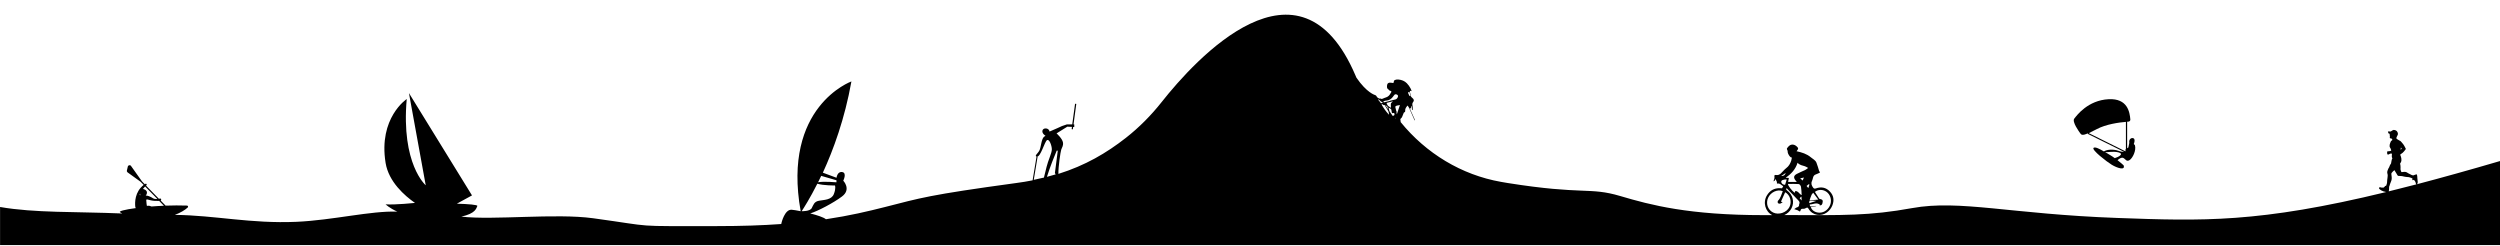
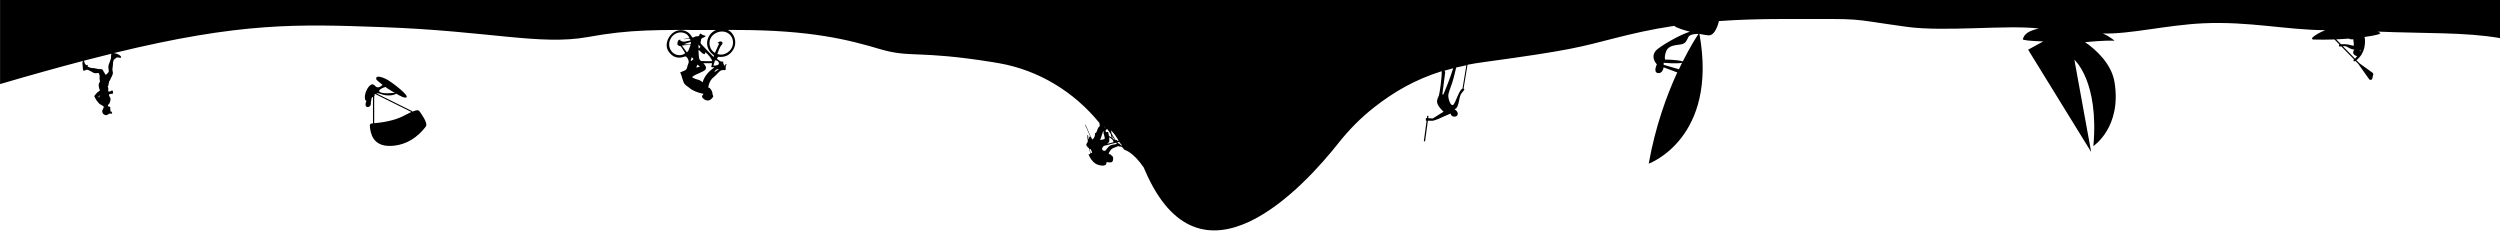
<svg xmlns="http://www.w3.org/2000/svg" viewBox="0 0 4080 400" preserveAspectRatio="none">
  <g>
-     <path class="elementor-shape-fill ha-shape-divider" d="M3407.7,217.6l-0.4,0.9l59.3,29.4c-2.3-0.1-6-0.4-8.4-1.5c-3.7-1.7-16.6-4.2-24.7,0.7c-7.1-4.2-14.3-7.9-16.8-5.8   c-3.7,3.2,21.7,22.8,29.7,27.6c8.8,5.3,22.4,9.8,19.4,1c-0.1-0.3-4.6-4.2-10-8.5c0.1,0,0.2-0.1,0.2-0.1c0,0,5.6-5.4,9.3-3.5   c3.7,1.9,5.1,6.7,10.1,3.5c5.1-3.2,11.3-15.8,8.8-24.3c-1.2-1.3-1.7-1.8-1.9-2c0.4-0.9,2.4-5.7,0.6-8.4c-2-3-9.3-1-7.9,6.6   l-1.5,7.4l-2,1.4v-43.3h-0.9c1.1-0.1,2.2-0.2,3-0.2c1.9-0.1,3.3-1.7,3.1-3.6c-1-12-4.5-34.5-35.3-33c-34.1,1.7-52.2,26.6-56.2,31.7   c-4,5.1,7.9,21.4,10.1,24.4C3396.8,220.2,3399,221.3,3407.7,217.6z M3451.3,258.1c-2.7-2-5.5-3.8-7.9-5.2c-2.4-1.4-5.2-3.1-8-4.8   c4.4,1,12-1.7,21.7,0.5C3467.4,251.2,3456.8,256.5,3451.3,258.1z M3468.8,247.9L3468.8,247.9L3468.8,247.9L3468.8,247.9z    M3422,210.7c15-8,36.4-10.9,47.5-11.8v43.9l-0.7,1.2v3l-59.9-29.7C3412.3,215.7,3416.5,213.6,3422,210.7z" />
-     <path class="elementor-shape-fill ha-shape-divider" d="M3944.3,300.7c0.5-0.2,0.8-0.6,0.9-1.1c0.1-0.6,0.3-1.2,0.5-1.9c0-0.6,0-1.1,0-1.7c0-0.1-0.1-0.1-0.1-0.2   c-0.1-0.8-0.2-1.6-0.2-2.4c-0.1-0.9-0.3-1.9-0.3-2.8c0-1.2,0-2.4-0.2-3.5c-0.2-0.9-0.5-1.8-1-2.5c-0.3-0.4-0.4-0.4-0.8-0.1   c-0.3,0.2-0.6,0.4-1,0.5c-0.6,0.1-1.1,0.3-1.6,0.5c-0.6,0.2-1.2,0.5-1.8,0.7c-0.1,0-0.2,0-0.3,0c-1.2,0-2.4-0.4-3.4-1   c-0.5-0.3-1-0.6-1.5-0.8c-1.7-0.8-3.4-1.6-5-2.7c-0.4-0.3-0.8-0.6-1.2-0.7c-1.3-0.5-2.6-0.6-4-0.5c-1.2,0.1-2.4,0.2-3.5,0.4   c-0.4,0-0.7-0.1-0.9-0.5c-0.2-0.5-0.4-1-0.6-1.5c-0.2-0.5-0.3-1-0.5-1.6c-0.1-0.4-0.2-0.8-0.2-1.2c0-1.1,0.1-2.2,0.1-3.2   c0-1.9-0.2-3.8-0.7-5.7c0-0.1,0-0.3,0.1-0.5c0.3-0.5,0.7-1.1,1-1.6c0.6-1,0.9-2.1,1-3.3c0.2-2-0.2-3.9-0.7-5.8   c-0.3-1.1-0.8-2.2-1.2-3.3c0-0.1,0-0.4,0-0.4c0.4-0.4,0.9-0.7,1.4-1.1c1.8-1.2,3.5-2.5,4.8-4.2c0.9-1.1,1.7-2.2,2.6-3.3   c0.4-0.5,0.3-1,0-1.5c-0.8-1.5-1.6-3-2.4-4.5c-0.9-1.7-2.2-3.2-3.5-4.7c-0.9-1-1.6-2.1-2.7-2.9c-0.3-0.2-0.6-0.4-1-0.5   c-0.3-0.2-0.7-0.3-1-0.5c-1-0.6-1.9-1.2-2.9-1.8c-0.1-0.1-0.2-0.1-0.3-0.2c-0.9-0.3-1.5-1.2-1.3-2.1c0.1-0.5,0.3-1.1,0.5-1.5   c0.5-0.7,0.8-1.5,0.8-2.3c0,0,0-0.1,0-0.2c0.2,0.1,0.3,0.2,0.5,0.3c0.2-0.3,0.3-0.6,0.4-0.8c-0.1-0.1-0.2-0.1-0.3-0.2   c0.1-0.1,0.2-0.3,0.2-0.3c0.3,0,0.3-0.3,0.3-0.5c0.2-1,0.1-1.9-0.2-2.8c-0.8-2.3-2.2-3.9-4.7-4.4c-0.4-0.1-0.8-0.1-1.2-0.2   c-0.3,0-0.7,0-1,0c-0.3,0.1-0.6,0.3-0.9,0.4c-0.8,0.2-1.4,0.6-2,1.1c-0.2,0.2-0.6,0.4-0.9,0.5c-0.1,0-0.2,0-0.2,0.1   c-0.4,0.5-1,0.5-1.6,0.4c-1,0-2,0-3.1-0.1c-0.3,0-0.4,0.1-0.4,0.4c0.2,0.7,0.4,1.5,0.7,2.2c0.5,1,1.4,1.2,2.4,1.4   c0.2,0,0.3,0.1,0.4,0.1c-0.1,0.2-0.1,0.3-0.3,0.5c-0.2,0.3-0.5,0.5-0.7,0.8c-0.2,0.3-0.1,0.5,0.2,0.6c0.5,0.3,0.6,0.5,0.4,1.1   c0,0.1,0,0.4,0.1,0.5c0.2,0.2,0.3,0.4,0,0.6c-0.2,0.2-0.2,0.4-0.1,0.6c0.1,0.3,0.1,0.6,0,0.9c-0.3,0.8,0,1.4,0.9,1.6   c0.4,0.1,0.9,0.1,1.4,0.2c1,0.2,1.6,0.8,1.7,1.9c0,0.3,0,0.5,0,0.8c-0.5,0.4-1.1,0.7-1.5,1.1c-0.5,0.4-0.8,0.8-1,1.4   c-0.7,1.6-1.3,3.1-1.7,4.8c-0.4,1.8-0.3,3.5,0.7,5.1c0.3,0.4,0.5,0.9,0.8,1.4c0.5,1,0.8,2,0.9,3.1c0,0.4-0.1,0.5-0.4,0.5   c-0.5,0.1-0.9,0.2-1.5,0.4c-0.2-0.2-0.4-0.1-0.7,0.1c-0.4,0.5-0.9,0.4-1.5,0.3c-0.4-0.1-0.8-0.2-1.2-0.2c-0.8-0.1-1.1,0.3-1,1   c0,0.4,0,0.6-0.3,0.9c-0.1,0.1-0.1,0.4-0.1,0.6c0,0.3,0,0.6,0.1,0.9c0.1,0.5,0.2,1.1,0.4,1.6c0.2,0.5,1.1,0.8,1.8,0.5   c0.7-0.3,1.3-0.6,1.9-1c0.4-0.3,0.8-0.5,1.3-0.5c0.6,0,1.2-0.1,1.8-0.1c0.3,0,0.5,0.1,0.5,0.3c0.1,0.5,0.1,1,0.1,1.5   c0,0.8-0.1,1.5-0.2,2.3c-0.1,1.2,0.3,2.3,0.7,3.3c0.1,0.4,0.3,0.7,0.4,1.2c-0.3,0-0.4-0.1-0.7-0.1c-0.3,1.1-0.6,2.2-0.8,3.2   c-0.3,1.5-0.5,2.9-0.8,4.4c0,0.1-0.1,0.3-0.2,0.4c-1.2,1.4-1.9,3.1-2.5,4.8c-0.3,0.8-0.5,1.5-1.1,2.2c-0.3,0.3-0.5,0.7-0.6,1   c-0.5,1.3-1,2.6-1.5,3.8c-0.5,1.4-0.5,2.8-0.1,4.2c0.8,2.3,0.6,4.7,0.2,7c-0.4,2.4-0.6,4.8-0.7,7.2c0,1.1-0.2,2.1-0.6,3.2   c-0.3,0.9-0.6,1.8-0.9,2.6c-0.1,0.2-0.2,0.3-0.4,0.3c-0.3,0-0.7,0.2-1-0.1c-0.1,0-0.3,0.1-0.4,0.1c-0.1,0.2-0.3,0.4-0.3,0.7   c-0.3,0.8-0.9,1.2-1.6,1.6c-0.1,0.1-0.2,0.1-0.3,0.2c-0.4,0.4-0.9,0.6-1.4,0.2c-0.1,0-0.2,0-0.3,0c-0.8,0.4-1.6,0.1-2.3-0.1   c-0.6-0.1-1.2-0.3-1.8-0.4c-0.2,0-0.5-0.1-0.7,0c-0.6,0-0.7,0.1-0.8,0.7c0,0.3-0.2,0.5-0.4,0.6c0,0.1,0,0.3,0,0.4   c0.9,1.6,2.4,2.6,3.9,3.5c2.2,1.3,4.5,1.9,7,2.4c0.3,0,0.6,0.1,0.9,0.2c-208.3,50.7-300.2,47.3-438.8,42.3   c-174.1-6.3-257.1-30.2-334.8-16.1c-70.1,12.7-111.5,11.7-208.8,11.4c5-2.2,9.2-6,11.8-11c5.2-10.3,2.3-22.1-7.3-29.3   c-1.5-1.1-1.8-2-0.6-3.6c5.8,6,11.4,12.1,17.2,18c2.3,2.4,5.2,4.4,3.2,8.3c0,0.1,0,0.2,0,0.3c0.2,2.8-1.3,4.2-3.9,4.9   c-1.3,0.3-2.3,1.5-4.1,2.7c3,1.1,5.4,1.5,7.1,2.8c2,1.6,2.7,1.3,3.3-1c0.5-1.7,1.5-2.6,3.7-2.3c1.6,0.2,3.5-0.3,4.9-1.2   c2-1.2,3-1.2,4.3,1c6.5,11.3,20.6,13.1,30,6.1c4-2.9,6.9-6.6,8.8-11.2c3.4-8.5,2.4-16.4-4-23c-6.3-6.7-14.2-8.1-22.8-5   c-2.1,0.7-3.4,0.3-4.5-1.3c-2.3-3.2-3.8-6.6-1.9-10.7c0.9-1.9,1.3-4,1.9-6.1c0.7-2.5,2.2-4.1,4.8-4.9c2.3-0.7,4.4-2,6.5-3   c-0.7-1.3-1.3-2-1.6-2.8c-1.4-4.4-2.5-9-4.3-13.3c-1.7-4-5.7-5.9-9-8.6c-6.9-5.8-14.8-8.1-23.4-10c0.4-0.5,0.7-1,1-1.4   c2.1-2.5,2.1-3.7-0.2-5.9c-3.7-3.7-8.2-4.6-12-2.2c-1.6,1-2.9,2.8-4.1,4.3c-1.4,1.8,0.7,3.5,0.7,4.8c-0.1,3.4,1.4,5.8,3.1,8.3   c0.7,1,1.8,1.7,2.8,2.5c0.4-0.2,0.7-0.3,1.1-0.5c-0.4,1.8-0.5,3.7-1.1,5.5c-1.6,4.8-3.9,9-8.2,12.2c-3.3,2.5-5.8,5.9-8.8,8.7   c-2.3,2.1-5.1,3.2-8.4,2.4c-0.7-0.2-2.4,1.2-2.4,1.3c1.5,3.3-0.7,6.1-1.1,9.2c1.6-0.9,3.5-1.5,1.9-4.3c2.8,2.1,4,5,3.7,8   c4.6-1.3,6.9,2.4,10.2,4.2c-0.7,1.3-1.3,2.3-1.9,3.4c-1.2-0.1-2.3-0.1-3.5-0.2c-9.2-0.2-16.2,3.7-21,11.5   c-7.3,11.6-2.8,27,8.6,32.5c-4.5,0-9,0-13.7,0c-122.3,0-184.3-16.3-234.5-31.2c-50.2-14.9-60.4-1.6-183.5-21.2   c-3.7-0.6-7.4-1.2-11.1-1.9c-64.6-11.4-122.3-46.6-163.7-97.5c0,0,0,0,0,0c-0.1-1-0.1-1.7-0.2-2.4c0-0.3-0.1-0.5-0.2-0.8   c-0.4-1.1-0.2-2.1,0.7-2.7c1.1-0.8,1.7-1.8,2.2-3c0.8-2.2,1.7-4.3,2.6-6.5c0.1-0.2,0.4-0.4,0.7-0.5c1.1-0.4,1.5-0.8,1.6-2   c0-0.1,0-0.3,0-0.4c-0.3-2.7,0.8-5,2.4-7c0.5-0.6,0.9-1.2,1.4-1.8c1,1.3,1.9,2.5,2.6,4c2.8,6.5,5.7,13,8.6,19.5   c0.2,0.4,0.3,0.9,1,0.4c-2.9-6.5-5.8-13-8.7-19.5c0.1-0.1,0.1-0.1,0.2-0.2c0.1,0.1,0.2,0.3,0.4,0.4c0.9,0.6,1.3,0.3,1.4-0.7   c0.1-0.8,0.2-1.7,0.4-2.5c0-0.3,0.2-0.5,0.4-0.9c0.2,0.4,0.4,0.6,0.4,0.8c0.2,1.8,0.4,3.6,0.6,5.4c0,0.3,0.4,0.6,0.6,0.9   c0.2-0.3,0.6-0.6,0.6-1c0-1.3,0-2.7-0.1-4c-0.1-1.5-0.4-3-0.6-4.5c-0.1-1.4,0.4-2.8,1.3-3.8c1.4-1.5,1.6-3.5,0.1-5.3   c-0.8-1-1.9-1.9-2.9-2.8c-0.3-0.2-0.5-0.6-0.6-0.9c-0.6-2.4-1.2-4.8-1.8-7.2c-0.1-0.5,0-1.2,0.1-1.6c0.4-0.9,0.7-0.9,1.4-0.2   c0.2,0.2,0.6,0.2,0.9,0.3c0.1-0.3,0.3-0.6,0.2-0.8c-0.4-1.1-0.8-2.3-1.4-3.4c-1.6-3.2-3.7-6.1-6.2-8.7c-3.7-3.8-8.4-5.6-13.6-6.1   c-2-0.2-4-0.1-5.8,0.7c-0.6,0.2-1.2,0.8-1.5,1.3c-0.3,0.7-0.5,1.5-0.5,2.3c-0.1,1.1-0.4,1.4-1.6,1.3c-0.9-0.1-1.9-0.3-2.8-0.4   c-1.5-0.2-3.1-0.2-4.5,0.6c-0.6,0.4-1.3,1-1.5,1.6c-0.6,1.8-0.9,3.7-0.6,5.6c0.3,1.5,1.1,2.6,2.5,3.4c0.2,0.1,0.5,0.2,0.6,0.4   c0.5,1.1,1.4,1.6,2.6,1.7c0.3,0,0.7,0.3,1,0.5c0.5,0.4,0.6,0.8,0.3,1.5c-1.6,2.7-3,5.6-5.8,7.3c-0.9,0.6-2,1-3,1.4   c-1.8,0.7-3.7,1.2-5.4,2.1c-1.1,0.5-2.1,0.5-3.1-0.1c-0.6-0.4-1.1-0.4-1.7-0.1c-0.2,0.1-0.5,0.1-0.7,0c-1-0.6-2-1.1-3-1.8   c-0.3-0.2-0.4-0.5-0.6-0.8c-0.5-0.7-0.9-1.5-1.5-2.2c-0.3-0.4-0.9-0.6-1.3-0.8c-1-0.4-13.8-3.8-30.8-28.5c-0.5-1.2-1.1-2.5-1.6-3.7   c-91.2-213.6-261.5-25.9-316.4,43.6c-17.1,21.6-36.6,41.3-58.3,58.3c-31.7,24.8-66.1,45-110.1,58.8c-0.3-11,3.4-35.9,4.6-39.5   c1.3-4,3.6-6.2,2.9-11.6c-0.9-6.5-10.5-15-10.5-15l17.6-11l7.5,0.4l-0.5,3.7l2,0.3l0.5-3.9l1.8,0.1v-4.3h-1.2l4.5-33.4l-2-0.3   l-4.6,33.7h-8.7l-8,2.7c0,0-14.3,6.6-20.3,9c-1-6.3-10.3-6.7-11.6-1.7c-1.3,5,5,8.6,5,8.6l-2.6,1.7c-4.3,4-4.7,17-7.4,22.3   c-2.7,5.3-9.3,9-3.7,10.3l-1-0.2l-6.4,38.6c-8.6,1.7-17.5,3.2-26.8,4.4c-143.8,19.6-155.7,24.3-214.3,39.2   c-27.2,6.9-57.4,14.1-96.2,19.9c-3.5-3.1-14.2-6.6-25.6-9.5c12.6-3.8,38.3-17.4,51.9-27.7c15.6-11.7,2-25.7,2-25.7   s6.4-12.7-1.6-14.1c-8.1-1.4-9.4,9.3-9.4,9.3l-22.3-8.3c17-36.9,35.8-88,46.6-148.9c0,0-113.5,40.8-82.8,211.8   c-6.4-1.3-11.8-2.2-14.7-2.4c-11.4-0.9-16.6,21.4-16.6,21.4c-0.3,0.7-0.4,1.3-0.4,1.9c-30.2,2.2-64.7,3.4-104.7,3.4   c-142.9,0-97.3,1.6-202.1-12.8c-61.8-8.5-163.1,3.5-215.3-2.7c23.4-5.1,24.4-13.6,26.1-17.3c0.9-2-14.4-3.2-33.4-3.8l24.7-13.5   L667.4,151.9l27.4,150.5c0,0-40.4-34.5-31-140.8c0,0-46.5,30.6-34.5,104.3c5,30.7,31,53.5,48,65.3c-0.3,0-0.4,0-0.4,0   s-31.5,3.3-47.6,2.3c0,0,6.1,6,19.1,11.9c-43-1.6-104.9,13.9-164.3,16.6c-75,3.3-133.5-10.7-198.7-11.3c9.3-3.6,16.7-8,21-12.1   c1.1-1.1,0.4-3-1.2-3.1c-11.3-0.4-23.3-0.3-34.9,0.1l-8.1-8.3c0.4-0.2,0.8-0.5,0.9-1c0.1-0.6-0.3-1.5-0.7-2   c-0.1-0.1-0.2-0.2-0.3-0.2c-0.6-0.4-1.5,0.1-2.2,0.2c-0.2,0-0.4,0.1-0.6,0.1l-21-21.5c0.2-0.2,0.4-0.4,0.6-0.5   c0.6-0.5,0.7-1.3,0.3-1.9c-0.4-0.7-1.4-0.9-2-0.4c-0.3,0.2-0.6,0.4-0.9,0.6l-4.6-4.7l-17.9-25.2c-1.4-2-4.6-1.4-5.2,1l-1.5,6.5   c-0.3,1.1,0.2,2.3,1.1,3l21.1,15.2l5.2,5.3c-14.7,11.5-14.5,28.9-13.7,35.8c0.1,0.8,0.4,1.4,0.9,2c-17.9,2.4-29,5.2-25.6,6.9   c1.1,0.7,2.2,1.3,3.3,1.9c-75.7-3.2-142.7-0.7-199.3-10.6V400h4080V262.8C4030,277.5,3985,290,3944.3,300.7z M3918.2,241   c0.4,0.2,0.8,0.4,1.1,0.6c0.2,0.1,0.2,0.3,0.1,0.6c-0.4,0.6-0.7,1.3-1,2c-0.1,0.2-0.2,0.3-0.3,0.5   C3917.9,243.5,3917.9,242.3,3918.2,241z M2298.3,150.7c0.5-0.4,1.2-0.7,1.9-1c0.6,2.5,1.2,4.8,1.8,7.3c-0.9,0-1.7-0.3-2-0.9   c-0.8-1.4-1.4-2.8-2-4.3C2297.7,151.5,2298,150.9,2298.3,150.7z M228,317.3l0.6-1.5c0,0-0.1,1.8,0.7,2.6   C229.3,318.4,227.9,318.9,228,317.3z M233.3,308.3c1.3-1.6,2.4-2.9,3.5-4l20,20.4c-1.6,0.1-3.1,0.1-4.7-0.2   c-1.7-0.3-2.9-1.2-4.3-2.1c-0.6-0.4-1.2-0.7-1.9-1c-4.2-2-6.7-2.4-8.1-2.1c1-1.1,2-2.7,2-5.2C239.7,310.5,235.6,308.9,233.3,308.3z    M247.2,337c-3.8-2-7.5-1-7.5-1s-1-6-1-9.2c0-3.3,3.8,0.4,13.6,1c2,0.1,4.1,0.2,6.1,0.1c0.4,0,0.9,0,1.3-0.1l7.8,8   C260.6,336,253.8,336.5,247.2,337z M1340.2,287l24.9,7.2v3.3c0,0-21.7-1.9-30,0C1336.8,294.1,1338.5,290.6,1340.2,287z    M1308.3,344.7C1308.3,344.7,1308.3,344.7,1308.3,344.7C1308.3,344.7,1308.3,344.7,1308.3,344.7c3.5-5.3,13.5-20.9,25.6-44.9   c9.7,3.1,28.8,2.9,28.8,2.9s1.9,4.5-1.9,14.1c-3.8,9.6-16.1,9.3-24.2,10.8c-8.1,1.5-9,6.7-11.9,12.1   C1321.9,345.1,1308.3,344.7,1308.3,344.7z M1703.7,289.8c-5.4,1.3-10.9,2.5-16.6,3.7l6.3-37.9l-1-0.2c5.7,1.3,12.3-23.9,16.2-26.6   c3.9-2.7,8,9,8,15c0,6-6.3,18.6-8.6,28.6C1706.9,277.2,1705.2,284,1703.7,289.8z M1722.9,284.6c-4.7,1.4-9.4,2.7-14.3,4   c5.3-16.9,12.1-33.7,15.8-42.4c0.4-1,1.9-0.6,1.8,0.5l-4.6,35.7C1721.6,282.4,1722.1,283.4,1722.9,284.6z M2258.2,165.2   c0.8-0.3,1.6-0.6,2.4-0.8c1-0.2,2.1-0.2,3.1-0.4c4.1-0.6,7.2-2.8,9.6-6.1c0.9-1.2,1.7-2.5,2.8-3.5c1.4-1.3,4.8-0.2,5.4,1.7   c0,0.1,0.1,0.2,0.1,0.4c0.2,2.1-1.8,5.1-3.9,5.7c-3.1,0.8-6.2,1.5-9.3,2.3c0,0.1,0,0.1,0,0.2c-3.2,0.8-6.3,1.5-9.5,2.3   c-0.8,0.2-0.9-0.5-1.2-0.9C2257.7,165.9,2258,165.3,2258.2,165.2z M2270,176c-1.3-0.9-2.6-1.7-3.8-2.5c-0.8-0.5-1.5-1.2-1.9-2.1   c-0.2-0.7-0.7-1.2-1.1-1.8c-0.1-0.2-0.1-0.4-0.1-0.6c0-0.4,0.1-0.7,0.2-1.2c3.3-0.8,6.6-1.6,10-2.5c-0.9,0.8-1.7,1.5-2.4,2.3   c-0.8,0.8-1.2,1.7-1.1,2.9C2269.9,172.3,2269.9,174.1,2270,176z M2265.4,177.9c-0.1,0-0.1,0.1-0.2,0.1c-1.5-2.3-3-4.6-4.6-6.9   c1.2,0.8,2.2,1.6,3.3,2.5c0.1,0.1,0.3,0.3,0.4,0.5C2264.7,175.3,2265,176.6,2265.4,177.9z M2253.3,168.1c-0.6-0.9-1.2-1.9-2-2.7   c-1-1-1.7-2.1-2.3-3.2c0.1-0.1,0.1-0.2,0.2-0.3c0.5,0.4,1,0.7,1.5,1.1c0.7,0.5,1.4,0.9,1.9,1.6c0.6,0.8,1.3,1.3,2.2,1.6   c0.4,0.1,0.9,0.2,1.3,0.3c0.3,1.4,0.3,1.4-0.9,1.7c-0.3,0.1-0.7,0.2-1,0.3C2253.8,168.6,2253.6,168.5,2253.3,168.1z M2266.6,187   c-4.7-4.9-8.5-10.5-12-16.5c0.6-0.2,1.1-0.3,1.6-0.4c0.2,0,0.5,0.1,0.5,0.2c0.7,1.1,1.6,1.5,2.9,1c1.9,3.2,3.8,6.3,5.7,9.3   c0.6,0.9,1,1.9,1.1,2.9c0.1,1.1,0.3,2.2,0.5,3.3C2266.8,186.9,2266.7,186.9,2266.6,187z M2274.7,188.6c-0.6,0.2-1.2,0.4-1.8,0.6   c-1.8-2.6-3.5-5.2-5.3-7.7c0-0.1-0.1-0.1-0.1-0.2c-0.5-2-1-4-1.5-6c0.2,0.1,0.4,0.3,0.6,0.4c1.1,0.7,2.2,1.4,3.3,2.1   c0.3,0.2,0.6,0.6,0.7,1c0.3,1.3,0.4,2.7,0.7,4c0.4,1.8,0.4,2.2,2.4,1.7c0.2-0.1,0.5-0.1,0.8-0.1c0.3,0,0.6,0.1,0.8,0.3   C2276.3,186,2275.9,188.2,2274.7,188.6z M2277.6,193.2c-0.4-0.3-0.8-0.5-1.1-0.7c0.4,0,0.8,0,1.3-0.1   C2277.7,192.7,2277.6,193,2277.6,193.2z M2279.7,186.4c-0.5-1.1-0.6-2.3-0.5-3.5c0.1-0.5-0.1-1.1-0.3-1.6c-0.1-0.3-0.4-0.6-0.4-0.9   c-0.5-1.8-0.9-3.7-1.3-5.6c-0.2-0.8,0.4-1.5,1.1-1.9c0.5-0.2,1-0.4,1.4-0.5c1.7-0.3,3.4-0.6,5-1   C2283.2,176.4,2281.5,181.4,2279.7,186.4z M2936.4,315.4c-0.8-0.7-1.4-1.7-2.2-2.2c-1.2-0.7-2.5-1.5-3.8-1.6c-0.5,0-1,1.9-1.6,3.1   c-5-4-11.1-12-10.8-14.5c5.8,0,11.7-0.3,17.5,0.2c1.4,0.1,3.4,2.7,3.7,4.4c0.8,4.3,0.8,8.7,1.1,13.1c-0.2,0.1-0.5,0.3-0.7,0.4   C2938.5,317.3,2937.4,316.4,2936.4,315.4z M2937.1,323.6c0.8-0.9,1.5-1.8,2.2-2.6c0.2,0.1,0.4,0.1,0.7,0.2c0.1,1.7,0.2,3.3,0.3,6   C2938.9,325.6,2938.1,324.7,2937.1,323.6z M2942,294.6c-1.4-1.1-2.5-2.1-4.1-3.5c2.4-0.5,4.1-0.9,6.1-1.4   C2943.2,291.5,2942.6,293,2942,294.6z M2955.2,327.6c3,0,6.1-0.3,9.3,0.2c-3.8,1.2-7.6,2.5-11.6,3.8   C2952.2,329,2952.6,327.6,2955.2,327.6z M2980.8,313c6.1,4.3,8.8,12.7,6.5,20.1c-2.7,8.4-9.8,14-17.8,14c-6.8,0-12.6-3.6-14.2-9   c2.9-0.6,5.8-1.1,8.7-1.7c0-0.1,0-0.2-0.1-0.4c-2.2,0.3-4.4,0.4-6.5,0.9c-2.5,0.6-3.9,0-3.9-3.2c5.6,0.1,11.3-4.4,17,0.8   c-0.5,0.3-0.9,0.5-1.4,0.8c4-0.1,5-1.2,5.6-6.2c0.3-2.5-1-3.7-4.7-4.4c-0.5-0.1-1.1-0.5-1.3-0.9c-2.3-3.5-4.6-7.1-6.8-10.6   C2967.2,308.9,2975,308.9,2980.8,313z M2956.6,317.7c0.5-1.1,1.5-1.9,2.6-3.1c2.7,3.7,5.3,7.1,8.2,11.1c-5.1,0.5-9.6,0.9-14.3,1.4   C2954.3,323.7,2955.3,320.6,2956.6,317.7z M2953,301.3c-0.5,1.6-1.1,3.3-1.8,5.6c-1.1-1.3-1.8-2.1-2.9-3.4c1.4-1.1,2.6-2,3.8-3   C2952.4,300.9,2952.7,301.1,2953,301.3z M2933.6,265.6c3.6,4,7.9,4.4,11.9,5.7c1.9,0.6,3.6,1.8,5.4,2.8c-1.6,1.2-3.2,2.5-4.9,3.4   c-4.5,2.2-9.2,3.9-13.6,6.3c-5.3,2.9-5.7,6.2-1.8,11c0.5,0.7,1.1,1.3,1.8,2.1c-4.7,0-9.2,0-14.2,0c0.3-1.6,0.4-2.8,0.7-3.9   c0.9-2.6,0.6-3-2.1-2.7c-0.7,0.1-1.4,0-2.4-0.4C2923.3,283.8,2930.3,276.4,2933.6,265.6z M2914.3,282.2c-1.1,3.4-3.1,5.3-7.5,5.1   C2909.7,285.3,2912,283.7,2914.3,282.2z M2907.4,298.4c-1.2-2.3,0-4.4,2.6-4.8c1-0.1,2-0.5,3-0.7c0.9-0.1,1.8,0,2.9,0   c-1,3.2-1.8,5.9-2.6,8.7C2910.9,301.5,2908.7,300.8,2907.4,298.4z M2893.7,346.8c-8.8-4.3-12.3-15.1-8-24.3   c4.2-9,15.4-14.1,23.8-10.5c-2.3,5.3-3.4,11.2-7.8,15.6c-0.7,0.7-0.7,3-0.1,3.8c0.7,0.8,2.6,1.2,3.8,0.9c1.3-0.3,2.4-1.4,3.9-2.4   c-1-0.3-1.7-0.5-2.8-0.8c2.3-5.1,4.6-10.3,6.9-15.4c8.1,4.4,11.3,15.5,7,24.1C2915.8,347,2902.8,351.3,2893.7,346.8z M3898.5,311.6   c0.2-0.8,0.5-1.5,0.4-2.4c0-0.1,0-0.1,0-0.2c0-0.4,0.2-0.9,0.1-1.3c-0.2-0.8,0-1.5,0.1-2.2c0.1-0.4,0.1-0.8,0.1-1.2   c0-0.1,0.1-0.2,0.1-0.3c0.2-0.5,0.4-0.9,0.6-1.4c0.2-0.6,0.3-1.3,0.5-1.9c0.5-1.5,1.1-2.9,1.7-4.4c1.1-2.4,1.4-5,1.1-7.6   c-0.1-1.5-0.3-2.9-0.5-4.4c-0.1-0.9,0-1.6,0.6-2.3c1.2-1.7,2.8-3,4.4-4.3c1.4,2.3,2.7,4.6,4.1,6.8c0.4,0.7,0.7,1.4,1.3,2   c0.4,0.4,0.8,0.6,1.4,0.6c0.8,0.1,1.7,0.1,2.5,0.1c2.1,0,4.1,0.3,6.1,0.9c1.7,0.5,3.6,0.6,5.4,0.8c1.5,0.1,3.1,0.1,4.5,0.7   c1.3,0.5,2.8,0.8,4,1.7c0.1,0.1,0.2,0.1,0.3,0.2c-0.3,0.5-0.4,1-0.4,1.6c0.1,0.9,0.5,1.3,1.6,0.8c0.2-0.1,0.5-0.3,0.7-0.4   c0.1,0,0.2,0,0.3,0c0.6,0.6,1.1,1.2,1.6,1.9c0.8,1.1,1.3,2.3,1.5,3.7c0,0.3,0.1,0.7,0.2,1c0.2,0.5,0.6,0.7,1.1,0.7   c-15.7,4.1-30.8,7.9-45.4,11.5C3898.4,312.1,3898.4,311.8,3898.5,311.6z" />
+     <path class="elementor-shape-fill ha-shape-divider" d="M672.5,182.4l0.4-0.9l-59.3-29.4c2.3,0.1,6,0.4,8.4,1.5c3.7,1.7,16.6,4.2,24.7-0.7c7.1,4.2,14.3,7.9,16.8,5.8   c3.7-3.2-21.7-22.8-29.7-27.6c-8.8-5.3-22.4-9.8-19.4-1c0.1,0.3,4.6,4.2,10,8.5c-0.1,0-0.2,0.1-0.2,0.1s-5.6,5.4-9.3,3.5   s-5.1-6.7-10.1-3.5c-5.1,3.2-11.3,15.8-8.8,24.3c1.2,1.3,1.7,1.8,1.9,2c-0.4,0.9-2.4,5.7-0.6,8.4c2,3,9.3,1,7.9-6.6l1.5-7.4l2-1.4   l0,43.3h0.9c-1.1,0.1-2.2,0.2-3,0.2c-1.9,0.1-3.3,1.7-3.1,3.6c1,12,4.5,34.5,35.3,33c34.1-1.7,52.2-26.6,56.2-31.7   c4-5.1-7.9-21.4-10.1-24.4C683.4,179.8,681.2,178.7,672.5,182.4z M628.9,141.9c2.7,2,5.5,3.8,7.9,5.2s5.2,3.1,8,4.8   c-4.4-1-12,1.7-21.7-0.5C612.8,148.8,623.4,143.5,628.9,141.9z M611.4,152.1L611.4,152.1L611.4,152.1L611.4,152.1z M658.2,189.3   c-15,8-36.4,10.9-47.5,11.8l0-43.9l0.7-1.2v-3l59.9,29.7C667.9,184.3,663.7,186.4,658.2,189.3z" />
+     <path class="elementor-shape-fill ha-shape-divider" d="M135.9,99.3c-0.5,0.2-0.8,0.6-0.9,1.1c-0.1,0.6-0.3,1.2-0.5,1.9c0,0.6,0,1.1,0,1.7c0,0.1,0.1,0.1,0.1,0.2   c0.1,0.8,0.2,1.6,0.2,2.4c0.1,0.9,0.3,1.9,0.3,2.8c0,1.2,0,2.4,0.2,3.5c0.2,0.9,0.5,1.8,1,2.5c0.3,0.4,0.4,0.4,0.8,0.1   c0.3-0.2,0.6-0.4,1-0.5c0.6-0.1,1.1-0.3,1.6-0.5c0.6-0.2,1.2-0.5,1.8-0.7c0.1,0,0.2,0,0.3,0c1.2,0,2.4,0.4,3.4,1   c0.5,0.3,1,0.6,1.5,0.8c1.7,0.8,3.4,1.6,5,2.7c0.4,0.3,0.8,0.6,1.2,0.7c1.3,0.5,2.6,0.6,4,0.5c1.2-0.1,2.4-0.2,3.5-0.4   c0.4,0,0.7,0.1,0.9,0.5c0.2,0.5,0.4,1,0.6,1.5c0.2,0.5,0.3,1,0.5,1.6c0.1,0.4,0.2,0.8,0.2,1.2c0,1.1-0.1,2.2-0.1,3.2   c0,1.9,0.2,3.8,0.7,5.7c0,0.1,0,0.3-0.1,0.5c-0.3,0.5-0.7,1.1-1,1.6c-0.6,1-0.9,2.1-1,3.3c-0.2,2,0.2,3.9,0.7,5.8   c0.3,1.1,0.8,2.2,1.2,3.3c0,0.1,0,0.4,0,0.4c-0.4,0.4-0.9,0.7-1.4,1.1c-1.8,1.2-3.5,2.5-4.8,4.2c-0.9,1.1-1.7,2.2-2.6,3.3   c-0.4,0.5-0.3,1,0,1.5c0.8,1.5,1.6,3,2.4,4.5c0.9,1.7,2.2,3.2,3.5,4.7c0.9,1,1.6,2.1,2.7,2.9c0.3,0.2,0.6,0.4,1,0.5   c0.3,0.2,0.7,0.3,1,0.5c1,0.6,1.9,1.2,2.9,1.8c0.1,0.1,0.2,0.1,0.3,0.2c0.9,0.3,1.5,1.2,1.3,2.1c-0.1,0.5-0.3,1.1-0.5,1.5   c-0.5,0.7-0.8,1.5-0.8,2.3c0,0,0,0.1,0,0.2c-0.2-0.1-0.3-0.2-0.5-0.3c-0.2,0.3-0.3,0.6-0.4,0.8c0.1,0.1,0.2,0.1,0.3,0.2   c-0.1,0.1-0.2,0.3-0.2,0.3c-0.3,0-0.3,0.3-0.3,0.5c-0.2,1-0.1,1.9,0.2,2.8c0.8,2.3,2.2,3.9,4.7,4.4c0.4,0.1,0.8,0.1,1.2,0.2   c0.3,0,0.7,0,1,0c0.3-0.1,0.6-0.3,0.9-0.4c0.8-0.2,1.4-0.6,2-1.1c0.2-0.2,0.6-0.4,0.9-0.5c0.1,0,0.2,0,0.2-0.1   c0.4-0.5,1-0.5,1.6-0.4c1,0,2,0,3.1,0.1c0.3,0,0.4-0.1,0.4-0.4c-0.2-0.7-0.4-1.5-0.7-2.2c-0.5-1-1.4-1.2-2.4-1.4   c-0.2,0-0.3-0.1-0.4-0.1c0.1-0.2,0.1-0.3,0.3-0.5c0.2-0.3,0.5-0.5,0.7-0.8s0.1-0.5-0.2-0.6c-0.5-0.3-0.6-0.5-0.4-1.1   c0-0.1,0-0.4-0.1-0.5c-0.2-0.2-0.3-0.4,0-0.6c0.2-0.2,0.2-0.4,0.1-0.6c-0.1-0.3-0.1-0.6,0-0.9c0.3-0.8,0-1.4-0.9-1.6   c-0.4-0.1-0.9-0.1-1.4-0.2c-1-0.2-1.6-0.8-1.7-1.9c0-0.3,0-0.5,0-0.8c0.5-0.4,1.1-0.7,1.5-1.1c0.5-0.4,0.8-0.8,1-1.4   c0.7-1.6,1.3-3.1,1.7-4.8c0.4-1.8,0.3-3.5-0.7-5.1c-0.3-0.4-0.5-0.9-0.8-1.4c-0.5-1-0.8-2-0.9-3.1c0-0.4,0.1-0.5,0.4-0.5   c0.5-0.1,0.9-0.2,1.5-0.4c0.2,0.2,0.4,0.1,0.7-0.1c0.4-0.5,0.9-0.4,1.5-0.3c0.4,0.1,0.8,0.2,1.2,0.2c0.8,0.1,1.1-0.3,1-1   c0-0.4,0-0.6,0.3-0.9c0.1-0.1,0.1-0.4,0.1-0.6c0-0.3,0-0.6-0.1-0.9c-0.1-0.5-0.2-1.1-0.4-1.6s-1.1-0.8-1.8-0.5s-1.3,0.6-1.9,1   c-0.4,0.3-0.8,0.5-1.3,0.5c-0.6,0-1.2,0.1-1.8,0.1c-0.3,0-0.5-0.1-0.5-0.3c-0.1-0.5-0.1-1-0.1-1.5c0-0.8,0.1-1.5,0.2-2.3   c0.1-1.2-0.3-2.3-0.7-3.3c-0.1-0.4-0.3-0.7-0.4-1.2c0.3,0,0.4,0.1,0.7,0.1c0.3-1.1,0.6-2.2,0.8-3.2c0.3-1.5,0.5-2.9,0.8-4.4   c0-0.1,0.1-0.3,0.2-0.4c1.2-1.4,1.9-3.1,2.5-4.8c0.3-0.8,0.5-1.5,1.1-2.2c0.3-0.3,0.5-0.7,0.6-1c0.5-1.3,1-2.6,1.5-3.8   c0.5-1.4,0.5-2.8,0.1-4.2c-0.8-2.3-0.6-4.7-0.2-7c0.4-2.4,0.6-4.8,0.7-7.2c0-1.1,0.2-2.1,0.6-3.2c0.3-0.9,0.6-1.8,0.9-2.6   c0.1-0.2,0.2-0.3,0.4-0.3c0.3,0,0.7-0.2,1,0.1c0.1,0,0.3-0.1,0.4-0.1c0.1-0.2,0.3-0.4,0.3-0.7c0.3-0.8,0.9-1.2,1.6-1.6   c0.1-0.1,0.2-0.1,0.3-0.2c0.4-0.4,0.9-0.6,1.4-0.2c0.1,0,0.2,0,0.3,0c0.8-0.4,1.6-0.1,2.3,0.1c0.6,0.1,1.2,0.3,1.8,0.4   c0.2,0,0.5,0.1,0.7,0c0.6,0,0.7-0.1,0.8-0.7c0-0.3,0.2-0.5,0.4-0.6c0-0.1,0-0.3,0-0.4c-0.9-1.6-2.4-2.6-3.9-3.5   c-2.2-1.3-4.5-1.9-7-2.4c-0.3,0-0.6-0.1-0.9-0.2c208.3-50.7,300.2-47.3,438.8-42.3c174.1,6.3,257.1,30.2,334.8,16.1   c70.1-12.7,111.5-11.7,208.8-11.4c-5,2.2-9.2,6-11.8,11c-5.2,10.3-2.3,22.1,7.3,29.3c1.5,1.1,1.8,2,0.6,3.6   c-5.8-6-11.4-12.1-17.2-18c-2.3-2.4-5.2-4.4-3.2-8.3c0-0.1,0-0.2,0-0.3c-0.2-2.8,1.3-4.2,3.9-4.9c1.3-0.3,2.3-1.5,4.1-2.7   c-3-1.1-5.4-1.5-7.1-2.8c-2-1.6-2.7-1.3-3.3,1c-0.5,1.7-1.5,2.6-3.7,2.3c-1.6-0.2-3.5,0.3-4.9,1.2c-2,1.2-3,1.2-4.3-1   c-6.5-11.3-20.6-13.1-30-6.1c-4,2.9-6.9,6.6-8.8,11.2c-3.4,8.5-2.4,16.4,4,23c6.3,6.7,14.2,8.1,22.8,5c2.1-0.7,3.4-0.3,4.5,1.3   c2.3,3.2,3.8,6.6,1.9,10.7c-0.9,1.9-1.3,4-1.9,6.1c-0.7,2.5-2.2,4.1-4.8,4.9c-2.3,0.7-4.4,2-6.5,3c0.7,1.3,1.3,2,1.6,2.8   c1.4,4.4,2.5,9,4.3,13.3c1.7,4,5.7,5.9,9,8.6c6.9,5.8,14.8,8.1,23.4,10c-0.4,0.5-0.7,1-1,1.4c-2.1,2.5-2.1,3.7,0.2,5.9   c3.7,3.7,8.2,4.6,12,2.2c1.6-1,2.9-2.8,4.1-4.3c1.4-1.8-0.7-3.5-0.7-4.8c0.1-3.4-1.4-5.8-3.1-8.3c-0.7-1-1.8-1.7-2.8-2.5   c-0.4,0.2-0.7,0.3-1.1,0.5c0.4-1.8,0.5-3.7,1.1-5.5c1.6-4.8,3.9-9,8.2-12.2c3.3-2.5,5.8-5.9,8.8-8.7c2.3-2.1,5.1-3.2,8.4-2.4   c0.7,0.2,2.4-1.2,2.4-1.3c-1.5-3.3,0.7-6.1,1.1-9.2c-1.6,0.9-3.5,1.5-1.9,4.3c-2.8-2.1-4-5-3.7-8c-4.6,1.3-6.9-2.4-10.2-4.2   c0.7-1.3,1.3-2.3,1.9-3.4c1.2,0.1,2.3,0.1,3.5,0.2c9.2,0.2,16.2-3.7,21-11.5c7.3-11.6,2.8-27-8.6-32.5c4.5,0,9,0,13.7,0   c122.3,0,184.3,16.3,234.5,31.2c50.2,14.9,60.4,1.6,183.5,21.2c3.7,0.6,7.4,1.2,11.1,1.9c64.6,11.4,122.3,46.6,163.7,97.5l0,0   c0.1,1,0.1,1.7,0.2,2.4c0,0.3,0.1,0.5,0.2,0.8c0.4,1.1,0.2,2.1-0.7,2.7c-1.1,0.8-1.7,1.8-2.2,3c-0.8,2.2-1.7,4.3-2.6,6.5   c-0.1,0.2-0.4,0.4-0.7,0.5c-1.1,0.4-1.5,0.8-1.6,2c0,0.1,0,0.3,0,0.4c0.3,2.7-0.8,5-2.4,7c-0.5,0.6-0.9,1.2-1.4,1.8   c-1-1.3-1.9-2.5-2.6-4c-2.8-6.5-5.7-13-8.6-19.5c-0.2-0.4-0.3-0.9-1-0.4c2.9,6.5,5.8,13,8.7,19.5c-0.1,0.1-0.1,0.1-0.2,0.2   c-0.1-0.1-0.2-0.3-0.4-0.4c-0.9-0.6-1.3-0.3-1.4,0.7c-0.1,0.8-0.2,1.7-0.4,2.5c0,0.3-0.2,0.5-0.4,0.9c-0.2-0.4-0.4-0.6-0.4-0.8   c-0.2-1.8-0.4-3.6-0.6-5.4c0-0.3-0.4-0.6-0.6-0.9c-0.2,0.3-0.6,0.6-0.6,1c0,1.3,0,2.7,0.1,4c0.1,1.5,0.4,3,0.6,4.5   c0.1,1.4-0.4,2.8-1.3,3.8c-1.4,1.5-1.6,3.5-0.1,5.3c0.8,1,1.9,1.9,2.9,2.8c0.3,0.2,0.5,0.6,0.6,0.9c0.6,2.4,1.2,4.8,1.8,7.2   c0.1,0.5,0,1.2-0.1,1.6c-0.4,0.9-0.7,0.9-1.4,0.2c-0.2-0.2-0.6-0.2-0.9-0.3c-0.1,0.3-0.3,0.6-0.2,0.8c0.4,1.1,0.8,2.3,1.4,3.4   c1.6,3.2,3.7,6.1,6.2,8.7c3.7,3.8,8.4,5.6,13.6,6.1c2,0.2,4,0.1,5.8-0.7c0.6-0.2,1.2-0.8,1.5-1.3c0.3-0.7,0.5-1.5,0.5-2.3   c0.1-1.1,0.4-1.4,1.6-1.3c0.9,0.1,1.9,0.3,2.8,0.4c1.5,0.2,3.1,0.2,4.5-0.6c0.6-0.4,1.3-1,1.5-1.6c0.6-1.8,0.9-3.7,0.6-5.6   c-0.3-1.5-1.1-2.6-2.5-3.4c-0.2-0.1-0.5-0.2-0.6-0.4c-0.5-1.1-1.4-1.6-2.6-1.7c-0.3,0-0.7-0.3-1-0.5c-0.5-0.4-0.6-0.8-0.3-1.5   c1.6-2.7,3-5.6,5.8-7.3c0.9-0.6,2-1,3-1.4c1.8-0.7,3.7-1.2,5.4-2.1c1.1-0.5,2.1-0.5,3.1,0.1c0.6,0.4,1.1,0.4,1.7,0.1   c0.2-0.1,0.5-0.1,0.7,0c1,0.6,2,1.1,3,1.8c0.3,0.2,0.4,0.5,0.6,0.8c0.5,0.7,0.9,1.5,1.5,2.2c0.3,0.4,0.9,0.6,1.3,0.8   c1,0.4,13.8,3.8,30.8,28.5c0.5,1.2,1.1,2.5,1.6,3.7c91.2,213.6,261.5,25.9,316.4-43.6c17.1-21.6,36.6-41.3,58.3-58.3   c31.7-24.8,66.1-45,110.1-58.8c0.3,11-3.4,35.9-4.6,39.5c-1.3,4-3.6,6.2-2.9,11.6c0.9,6.5,10.5,15,10.5,15l-17.6,11l-7.5-0.4   l0.5-3.7l-2-0.3l-0.5,3.9l-1.8-0.1v4.3h1.2l-4.5,33.4l2,0.3l4.6-33.7h8.7l8-2.7c0,0,14.3-6.6,20.3-9c1,6.3,10.3,6.7,11.6,1.7   c1.3-5-5-8.6-5-8.6l2.6-1.7c4.3-4,4.7-17,7.4-22.3s9.3-9,3.7-10.3l1,0.2l6.4-38.6c8.6-1.7,17.5-3.2,26.8-4.4   c143.8-19.6,155.7-24.3,214.3-39.2c27.2-6.9,57.4-14.1,96.2-19.9c3.5,3.1,14.2,6.6,25.6,9.5c-12.6,3.8-38.3,17.4-51.9,27.7   c-15.6,11.7-2,25.7-2,25.7s-6.4,12.7,1.6,14.1c8.1,1.4,9.4-9.3,9.4-9.3l22.3,8.3c-17,36.9-35.8,88-46.6,148.9   c0,0,113.5-40.8,82.8-211.8c6.4,1.3,11.8,2.2,14.7,2.4c11.4,0.9,16.6-21.4,16.6-21.4c0.3-0.7,0.4-1.3,0.4-1.9   c30.2-2.2,64.7-3.4,104.7-3.4c142.9,0,97.3-1.6,202.1,12.8c61.8,8.5,163.1-3.5,215.3,2.7c-23.4,5.1-24.4,13.6-26.1,17.3   c-0.9,2,14.4,3.2,33.4,3.8l-24.7,13.5l102.9,167l-27.4-150.5c0,0,40.4,34.5,31,140.8c0,0,46.5-30.6,34.5-104.3   c-5-30.7-31-53.5-48-65.3c0.3,0,0.4,0,0.4,0s31.5-3.3,47.6-2.3c0,0-6.1-6-19.1-11.9c43,1.6,104.9-13.9,164.3-16.6   c75-3.3,133.5,10.7,198.7,11.3c-9.3,3.6-16.7,8-21,12.1c-1.1,1.1-0.4,3,1.2,3.1c11.3,0.4,23.3,0.3,34.9-0.1l8.1,8.3   c-0.4,0.2-0.8,0.5-0.9,1c-0.1,0.6,0.3,1.5,0.7,2c0.1,0.1,0.2,0.2,0.3,0.2c0.6,0.4,1.5-0.1,2.2-0.2c0.2,0,0.4-0.1,0.6-0.1l21,21.5   c-0.2,0.2-0.4,0.4-0.6,0.5c-0.6,0.5-0.7,1.3-0.3,1.9c0.4,0.7,1.4,0.9,2,0.4c0.3-0.2,0.6-0.4,0.9-0.6l4.6,4.7l17.9,25.2   c1.4,2,4.6,1.4,5.2-1l1.5-6.5c0.3-1.1-0.2-2.3-1.1-3l-21.1-15.2l-5.2-5.3c14.7-11.5,14.5-28.9,13.7-35.8c-0.1-0.8-0.4-1.4-0.9-2   c17.9-2.4,29-5.2,25.6-6.9c-1.1-0.7-2.2-1.3-3.3-1.9c75.7,3.2,142.7,0.7,199.3,10.6V0L0.1,0l0,137.2   C50.2,122.5,95.2,110,135.9,99.3z M162,159c-0.4-0.2-0.8-0.4-1.1-0.6c-0.2-0.1-0.2-0.3-0.1-0.6c0.4-0.6,0.7-1.3,1-2   c0.1-0.2,0.2-0.3,0.3-0.5C162.3,156.5,162.3,157.7,162,159z M1781.9,249.3c-0.5,0.4-1.2,0.7-1.9,1c-0.6-2.5-1.2-4.8-1.8-7.3   c0.9,0,1.7,0.3,2,0.9c0.8,1.4,1.4,2.8,2,4.3C1782.5,248.5,1782.2,249.1,1781.9,249.3z M3852.2,82.7l-0.6,1.5c0,0,0.1-1.8-0.7-2.6   C3850.9,81.6,3852.3,81.1,3852.2,82.7z M3846.9,91.7c-1.3,1.6-2.4,2.9-3.5,4l-20-20.4c1.6-0.1,3.1-0.1,4.7,0.2   c1.7,0.3,2.9,1.2,4.3,2.1c0.6,0.4,1.2,0.7,1.9,1c4.2,2,6.7,2.4,8.1,2.1c-1,1.1-2,2.7-2,5.2C3840.5,89.5,3844.6,91.1,3846.9,91.7z    M3833,63c3.8,2,7.5,1,7.5,1s1,6,1,9.2c0,3.3-3.8-0.4-13.6-1c-2-0.1-4.1-0.2-6.1-0.1c-0.4,0-0.9,0-1.3,0.1l-7.8-8   C3819.6,64,3826.4,63.5,3833,63z M2740,113l-24.9-7.2v-3.3c0,0,21.7,1.9,30,0C2743.4,105.9,2741.7,109.4,2740,113z M2771.9,55.3   L2771.9,55.3L2771.9,55.3c-3.5,5.3-13.5,20.9-25.6,44.9c-9.7-3.1-28.8-2.9-28.8-2.9s-1.9-4.5,1.9-14.1s16.1-9.3,24.2-10.8   c8.1-1.5,9-6.7,11.9-12.1C2758.3,54.9,2771.9,55.3,2771.9,55.3z M2376.5,110.2c5.4-1.3,10.9-2.5,16.6-3.7l-6.3,37.9l1,0.2   c-5.7-1.3-12.3,23.9-16.2,26.6c-3.9,2.7-8-9-8-15s6.3-18.6,8.6-28.6C2373.3,122.8,2375,116,2376.5,110.2z M2357.3,115.4   c4.7-1.4,9.4-2.7,14.3-4c-5.3,16.9-12.1,33.7-15.8,42.4c-0.4,1-1.9,0.6-1.8-0.5l4.6-35.7C2358.6,117.6,2358.1,116.6,2357.3,115.4z    M1822,234.8c-0.8,0.3-1.6,0.6-2.4,0.8c-1,0.2-2.1,0.2-3.1,0.4c-4.1,0.6-7.2,2.8-9.6,6.1c-0.9,1.2-1.7,2.5-2.8,3.5   c-1.4,1.3-4.8,0.2-5.4-1.7c0-0.1-0.1-0.2-0.1-0.4c-0.2-2.1,1.8-5.1,3.9-5.7c3.1-0.8,6.2-1.5,9.3-2.3c0-0.1,0-0.1,0-0.2   c3.2-0.8,6.3-1.5,9.5-2.3c0.8-0.2,0.9,0.5,1.2,0.9C1822.5,234.1,1822.2,234.7,1822,234.8z M1810.2,224c1.3,0.9,2.6,1.7,3.8,2.5   c0.8,0.5,1.5,1.2,1.9,2.1c0.2,0.7,0.7,1.2,1.1,1.8c0.1,0.2,0.1,0.4,0.1,0.6c0,0.4-0.1,0.7-0.2,1.2c-3.3,0.8-6.6,1.6-10,2.5   c0.9-0.8,1.7-1.5,2.4-2.3c0.8-0.8,1.2-1.7,1.1-2.9C1810.3,227.7,1810.3,225.9,1810.2,224z M1814.8,222.1c0.1,0,0.1-0.1,0.2-0.1   c1.5,2.3,3,4.6,4.6,6.9c-1.2-0.8-2.2-1.6-3.3-2.5c-0.1-0.1-0.3-0.3-0.4-0.5C1815.5,224.7,1815.2,223.4,1814.8,222.1z M1826.9,231.9   c0.6,0.9,1.2,1.9,2,2.7c1,1,1.7,2.1,2.3,3.2c-0.1,0.1-0.1,0.2-0.2,0.3c-0.5-0.4-1-0.7-1.5-1.1c-0.7-0.5-1.4-0.9-1.9-1.6   c-0.6-0.8-1.3-1.3-2.2-1.6c-0.4-0.1-0.9-0.2-1.3-0.3c-0.3-1.4-0.3-1.4,0.9-1.7c0.3-0.1,0.7-0.2,1-0.3   C1826.4,231.4,1826.6,231.5,1826.9,231.9z M1813.6,213c4.7,4.9,8.5,10.5,12,16.5c-0.6,0.2-1.1,0.3-1.6,0.4c-0.2,0-0.5-0.1-0.5-0.2   c-0.7-1.1-1.6-1.5-2.9-1c-1.9-3.2-3.8-6.3-5.7-9.3c-0.6-0.9-1-1.9-1.1-2.9c-0.1-1.1-0.3-2.2-0.5-3.3   C1813.4,213.1,1813.5,213.1,1813.6,213z M1805.5,211.4c0.6-0.2,1.2-0.4,1.8-0.6c1.8,2.6,3.5,5.2,5.3,7.7c0,0.1,0.1,0.1,0.1,0.2   c0.5,2,1,4,1.5,6c-0.2-0.1-0.4-0.3-0.6-0.4c-1.1-0.7-2.2-1.4-3.3-2.1c-0.3-0.2-0.6-0.6-0.7-1c-0.3-1.3-0.4-2.7-0.7-4   c-0.4-1.8-0.4-2.2-2.4-1.7c-0.2,0.1-0.5,0.1-0.8,0.1s-0.6-0.1-0.8-0.3C1803.9,214,1804.3,211.8,1805.5,211.4z M1802.6,206.8   c0.4,0.3,0.8,0.5,1.1,0.7c-0.4,0-0.8,0-1.3,0.1C1802.5,207.3,1802.6,207,1802.6,206.8z M1800.5,213.6c0.5,1.1,0.6,2.3,0.5,3.5   c-0.1,0.5,0.1,1.1,0.3,1.6c0.1,0.3,0.4,0.6,0.4,0.9c0.5,1.8,0.9,3.7,1.3,5.6c0.2,0.8-0.4,1.5-1.1,1.9c-0.5,0.2-1,0.4-1.4,0.5   c-1.7,0.3-3.4,0.6-5,1C1797,223.6,1798.7,218.6,1800.5,213.6z M1143.8,84.6c0.8,0.7,1.4,1.7,2.2,2.2c1.2,0.7,2.5,1.5,3.8,1.6   c0.5,0,1-1.9,1.6-3.1c5,4,11.1,12,10.8,14.5c-5.8,0-11.7,0.3-17.5-0.2c-1.4-0.1-3.4-2.7-3.7-4.4c-0.8-4.3-0.8-8.7-1.1-13.1   c0.2-0.1,0.5-0.3,0.7-0.4C1141.7,82.7,1142.8,83.6,1143.8,84.6z M1143.1,76.4c-0.8,0.9-1.5,1.8-2.2,2.6c-0.2-0.1-0.4-0.1-0.7-0.2   c-0.1-1.7-0.2-3.3-0.3-6C1141.3,74.4,1142.1,75.3,1143.1,76.4z M1138.2,105.4c1.4,1.1,2.5,2.1,4.1,3.5c-2.4,0.5-4.1,0.9-6.1,1.4   C1137,108.5,1137.6,107,1138.2,105.4z M1125,72.4c-3,0-6.1,0.3-9.3-0.2c3.8-1.2,7.6-2.5,11.6-3.8C1128,71,1127.6,72.4,1125,72.4z    M1099.4,87c-6.1-4.3-8.8-12.7-6.5-20.1c2.7-8.4,9.8-14,17.8-14c6.8,0,12.6,3.6,14.2,9c-2.9,0.6-5.8,1.1-8.7,1.7   c0,0.1,0,0.2,0.1,0.4c2.2-0.3,4.4-0.4,6.5-0.9c2.5-0.6,3.9,0,3.9,3.2c-5.6-0.1-11.3,4.4-17-0.8c0.5-0.3,0.9-0.5,1.4-0.8   c-4,0.1-5,1.2-5.6,6.2c-0.3,2.5,1,3.7,4.7,4.4c0.5,0.1,1.1,0.5,1.3,0.9c2.3,3.5,4.6,7.1,6.8,10.6C1113,91.1,1105.2,91.1,1099.4,87z    M1123.6,82.3c-0.5,1.1-1.5,1.9-2.6,3.1c-2.7-3.7-5.3-7.1-8.2-11.1c5.1-0.5,9.6-0.9,14.3-1.4C1125.9,76.3,1124.9,79.4,1123.6,82.3z    M1127.2,98.7c0.5-1.6,1.1-3.3,1.8-5.6c1.1,1.3,1.8,2.1,2.9,3.4c-1.4,1.1-2.6,2-3.8,3C1127.8,99.1,1127.5,98.9,1127.2,98.7z    M1146.6,134.4c-3.6-4-7.9-4.4-11.9-5.7c-1.9-0.6-3.6-1.8-5.4-2.8c1.6-1.2,3.2-2.5,4.9-3.4c4.5-2.2,9.2-3.9,13.6-6.3   c5.3-2.9,5.7-6.2,1.8-11c-0.5-0.7-1.1-1.3-1.8-2.1c4.7,0,9.2,0,14.2,0c-0.3,1.6-0.4,2.8-0.7,3.9c-0.9,2.6-0.6,3,2.1,2.7   c0.7-0.1,1.4,0,2.4,0.4C1156.9,116.2,1149.9,123.6,1146.6,134.4z M1165.9,117.8c1.1-3.4,3.1-5.3,7.5-5.1   C1170.5,114.7,1168.2,116.3,1165.9,117.8z M1172.8,101.6c1.2,2.3,0,4.4-2.6,4.8c-1,0.1-2,0.5-3,0.7c-0.9,0.1-1.8,0-2.9,0   c1-3.2,1.8-5.9,2.6-8.7C1169.3,98.5,1171.5,99.2,1172.8,101.6z M1186.5,53.2c8.8,4.3,12.3,15.1,8,24.3c-4.2,9-15.4,14.1-23.8,10.5   c2.3-5.3,3.4-11.2,7.8-15.6c0.7-0.7,0.7-3,0.1-3.8c-0.7-0.8-2.6-1.2-3.8-0.9c-1.3,0.3-2.4,1.4-3.9,2.4c1,0.3,1.7,0.5,2.8,0.8   c-2.3,5.1-4.6,10.3-6.9,15.4c-8.1-4.4-11.3-15.5-7-24.1C1164.4,53,1177.4,48.7,1186.5,53.2z M181.7,88.4c-0.2,0.8-0.5,1.5-0.4,2.4   c0,0.1,0,0.1,0,0.2c0,0.4-0.2,0.9-0.1,1.3c0.2,0.8,0,1.5-0.1,2.2c-0.1,0.4-0.1,0.8-0.1,1.2c0,0.1-0.1,0.2-0.1,0.3   c-0.2,0.5-0.4,0.9-0.6,1.4c-0.2,0.6-0.3,1.3-0.5,1.9c-0.5,1.5-1.1,2.9-1.7,4.4c-1.1,2.4-1.4,5-1.1,7.6c0.1,1.5,0.3,2.9,0.5,4.4   c0.1,0.9,0,1.6-0.6,2.3c-1.2,1.7-2.8,3-4.4,4.3c-1.4-2.3-2.7-4.6-4.1-6.8c-0.4-0.7-0.7-1.4-1.3-2c-0.4-0.4-0.8-0.6-1.4-0.6   c-0.8-0.1-1.7-0.1-2.5-0.1c-2.1,0-4.1-0.3-6.1-0.9c-1.7-0.5-3.6-0.6-5.4-0.8c-1.5-0.1-3.1-0.1-4.5-0.7c-1.3-0.5-2.8-0.8-4-1.7   c-0.1-0.1-0.2-0.1-0.3-0.2c0.3-0.5,0.4-1,0.4-1.6c-0.1-0.9-0.5-1.3-1.6-0.8c-0.2,0.1-0.5,0.3-0.7,0.4c-0.1,0-0.2,0-0.3,0   c-0.6-0.6-1.1-1.2-1.6-1.9c-0.8-1.1-1.3-2.3-1.5-3.7c0-0.3-0.1-0.7-0.2-1c-0.2-0.5-0.6-0.7-1.1-0.7c15.7-4.1,30.8-7.9,45.4-11.5   C181.8,87.9,181.8,88.2,181.7,88.4z" />
  </g>
</svg>
